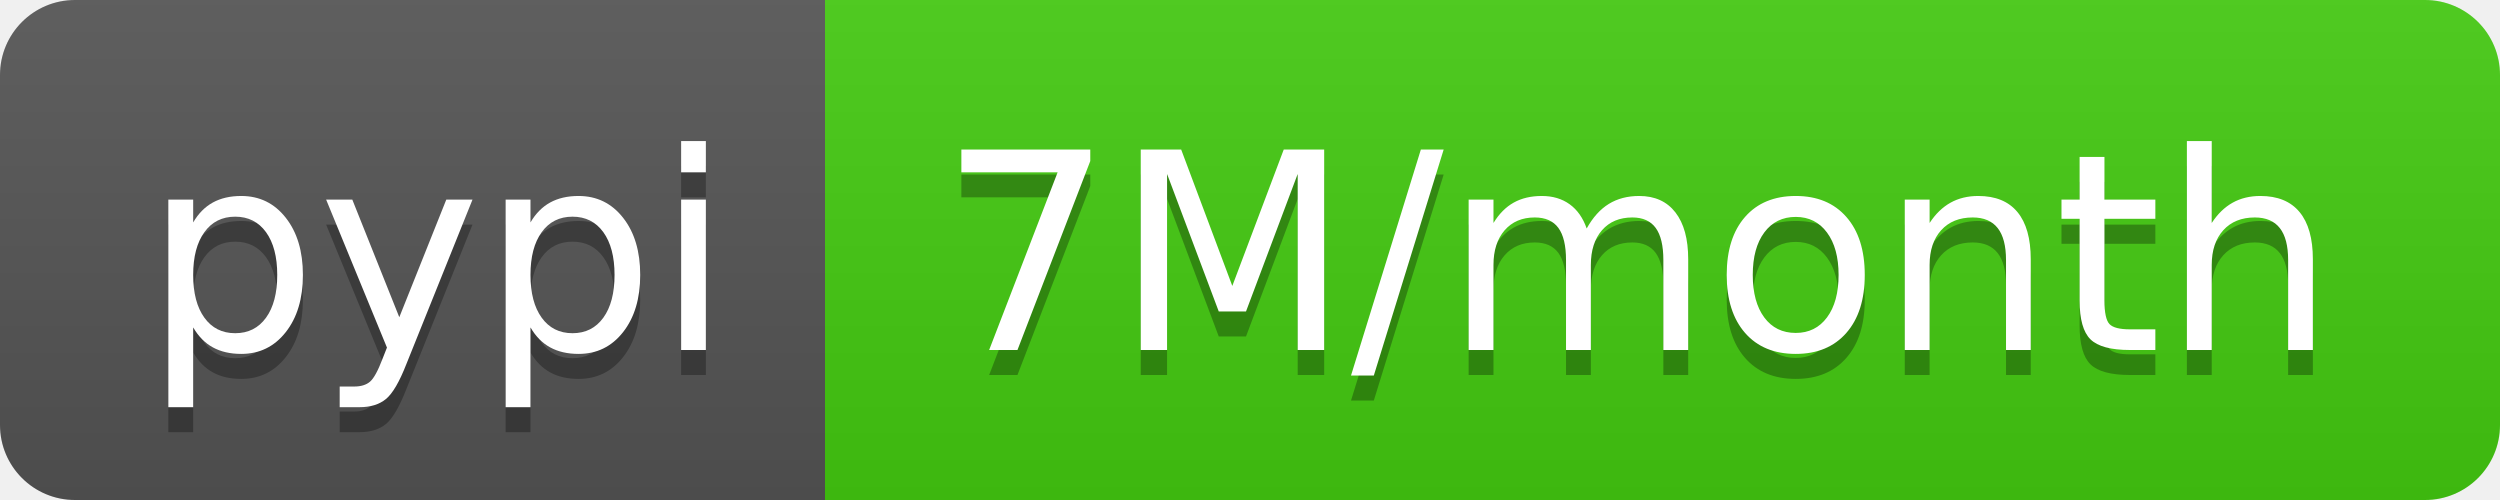
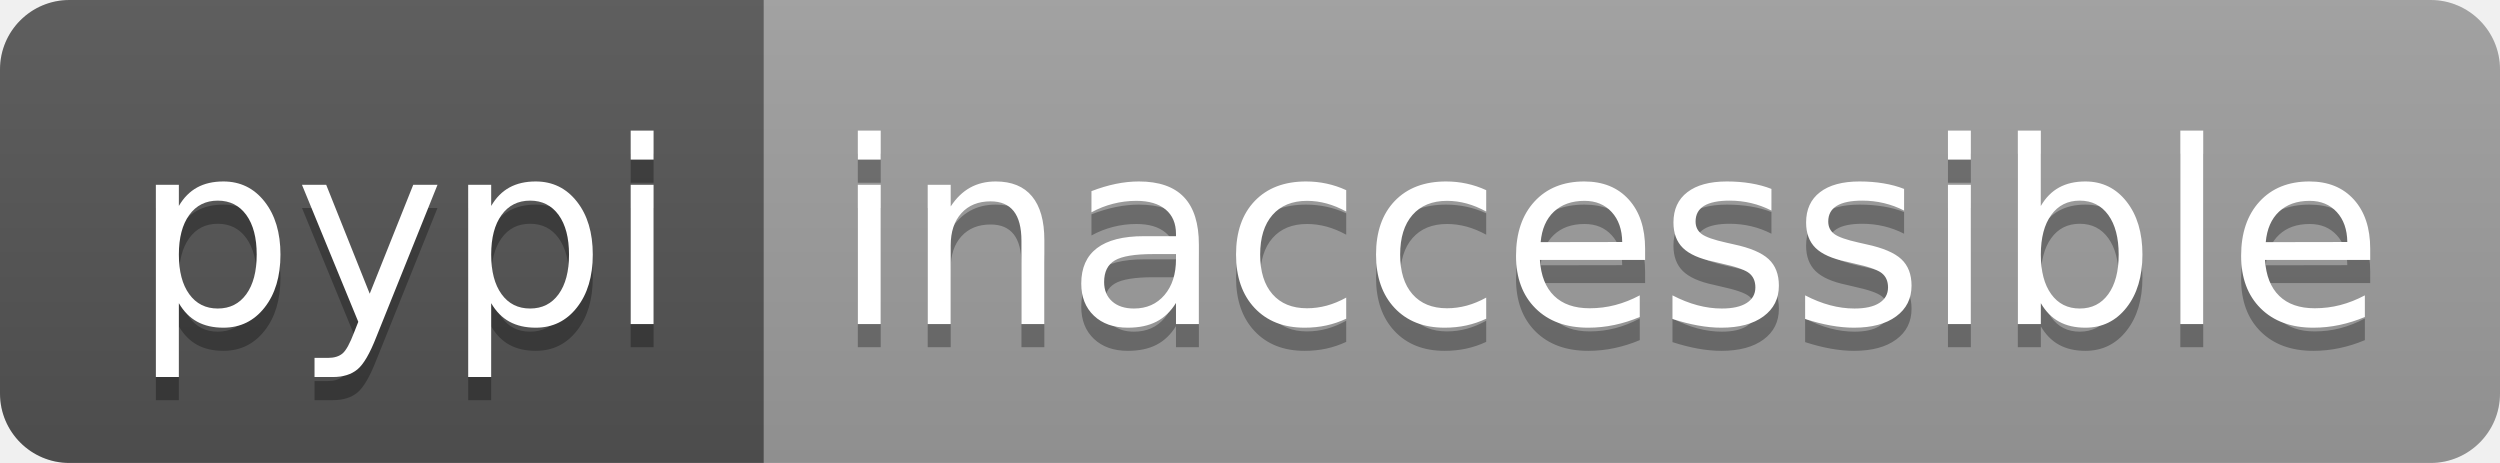
- <svg xmlns="http://www.w3.org/2000/svg" width="100" height="20">
+ <svg xmlns="http://www.w3.org/2000/svg" width="108" height="20">
  <linearGradient id="b" x2="0" y2="100%">
    <stop offset="0" stop-color="#bbb" stop-opacity=".1" />
    <stop offset="1" stop-opacity=".1" />
  </linearGradient>
  <clipPath id="a">
-     <rect width="100" height="20" rx="3" fill="#fff" />
+     <rect width="108" height="20" rx="3" fill="#fff" />
  </clipPath>
  <g clip-path="url(#a)">
    <path fill="#555" d="M0 0h33v20H0z" />
-     <path fill="#4c1" d="M33 0h67v20H33z" />
-     <path fill="url(#b)" d="M0 0h100v20H0z" />
+     <path fill="#9f9f9f" d="M33 0h75v20H33z" />
+     <path fill="url(#b)" d="M0 0h108v20H0z" />
  </g>
  <g fill="#fff" text-anchor="middle" font-family="DejaVu Sans,Verdana,Geneva,sans-serif" font-size="110">
    <text x="175" y="150" fill="#010101" fill-opacity=".3" transform="scale(.1)" textLength="230">pypi</text>
    <text x="175" y="140" transform="scale(.1)" textLength="230">pypi</text>
-     <text x="655" y="150" fill="#010101" fill-opacity=".3" transform="scale(.1)" textLength="570">7M/month</text>
-     <text x="655" y="140" transform="scale(.1)" textLength="570">7M/month</text>
+     <text x="695" y="150" fill="#010101" fill-opacity=".3" transform="scale(.1)" textLength="650">inaccessible</text>
+     <text x="695" y="140" transform="scale(.1)" textLength="650">inaccessible</text>
  </g>
</svg>
